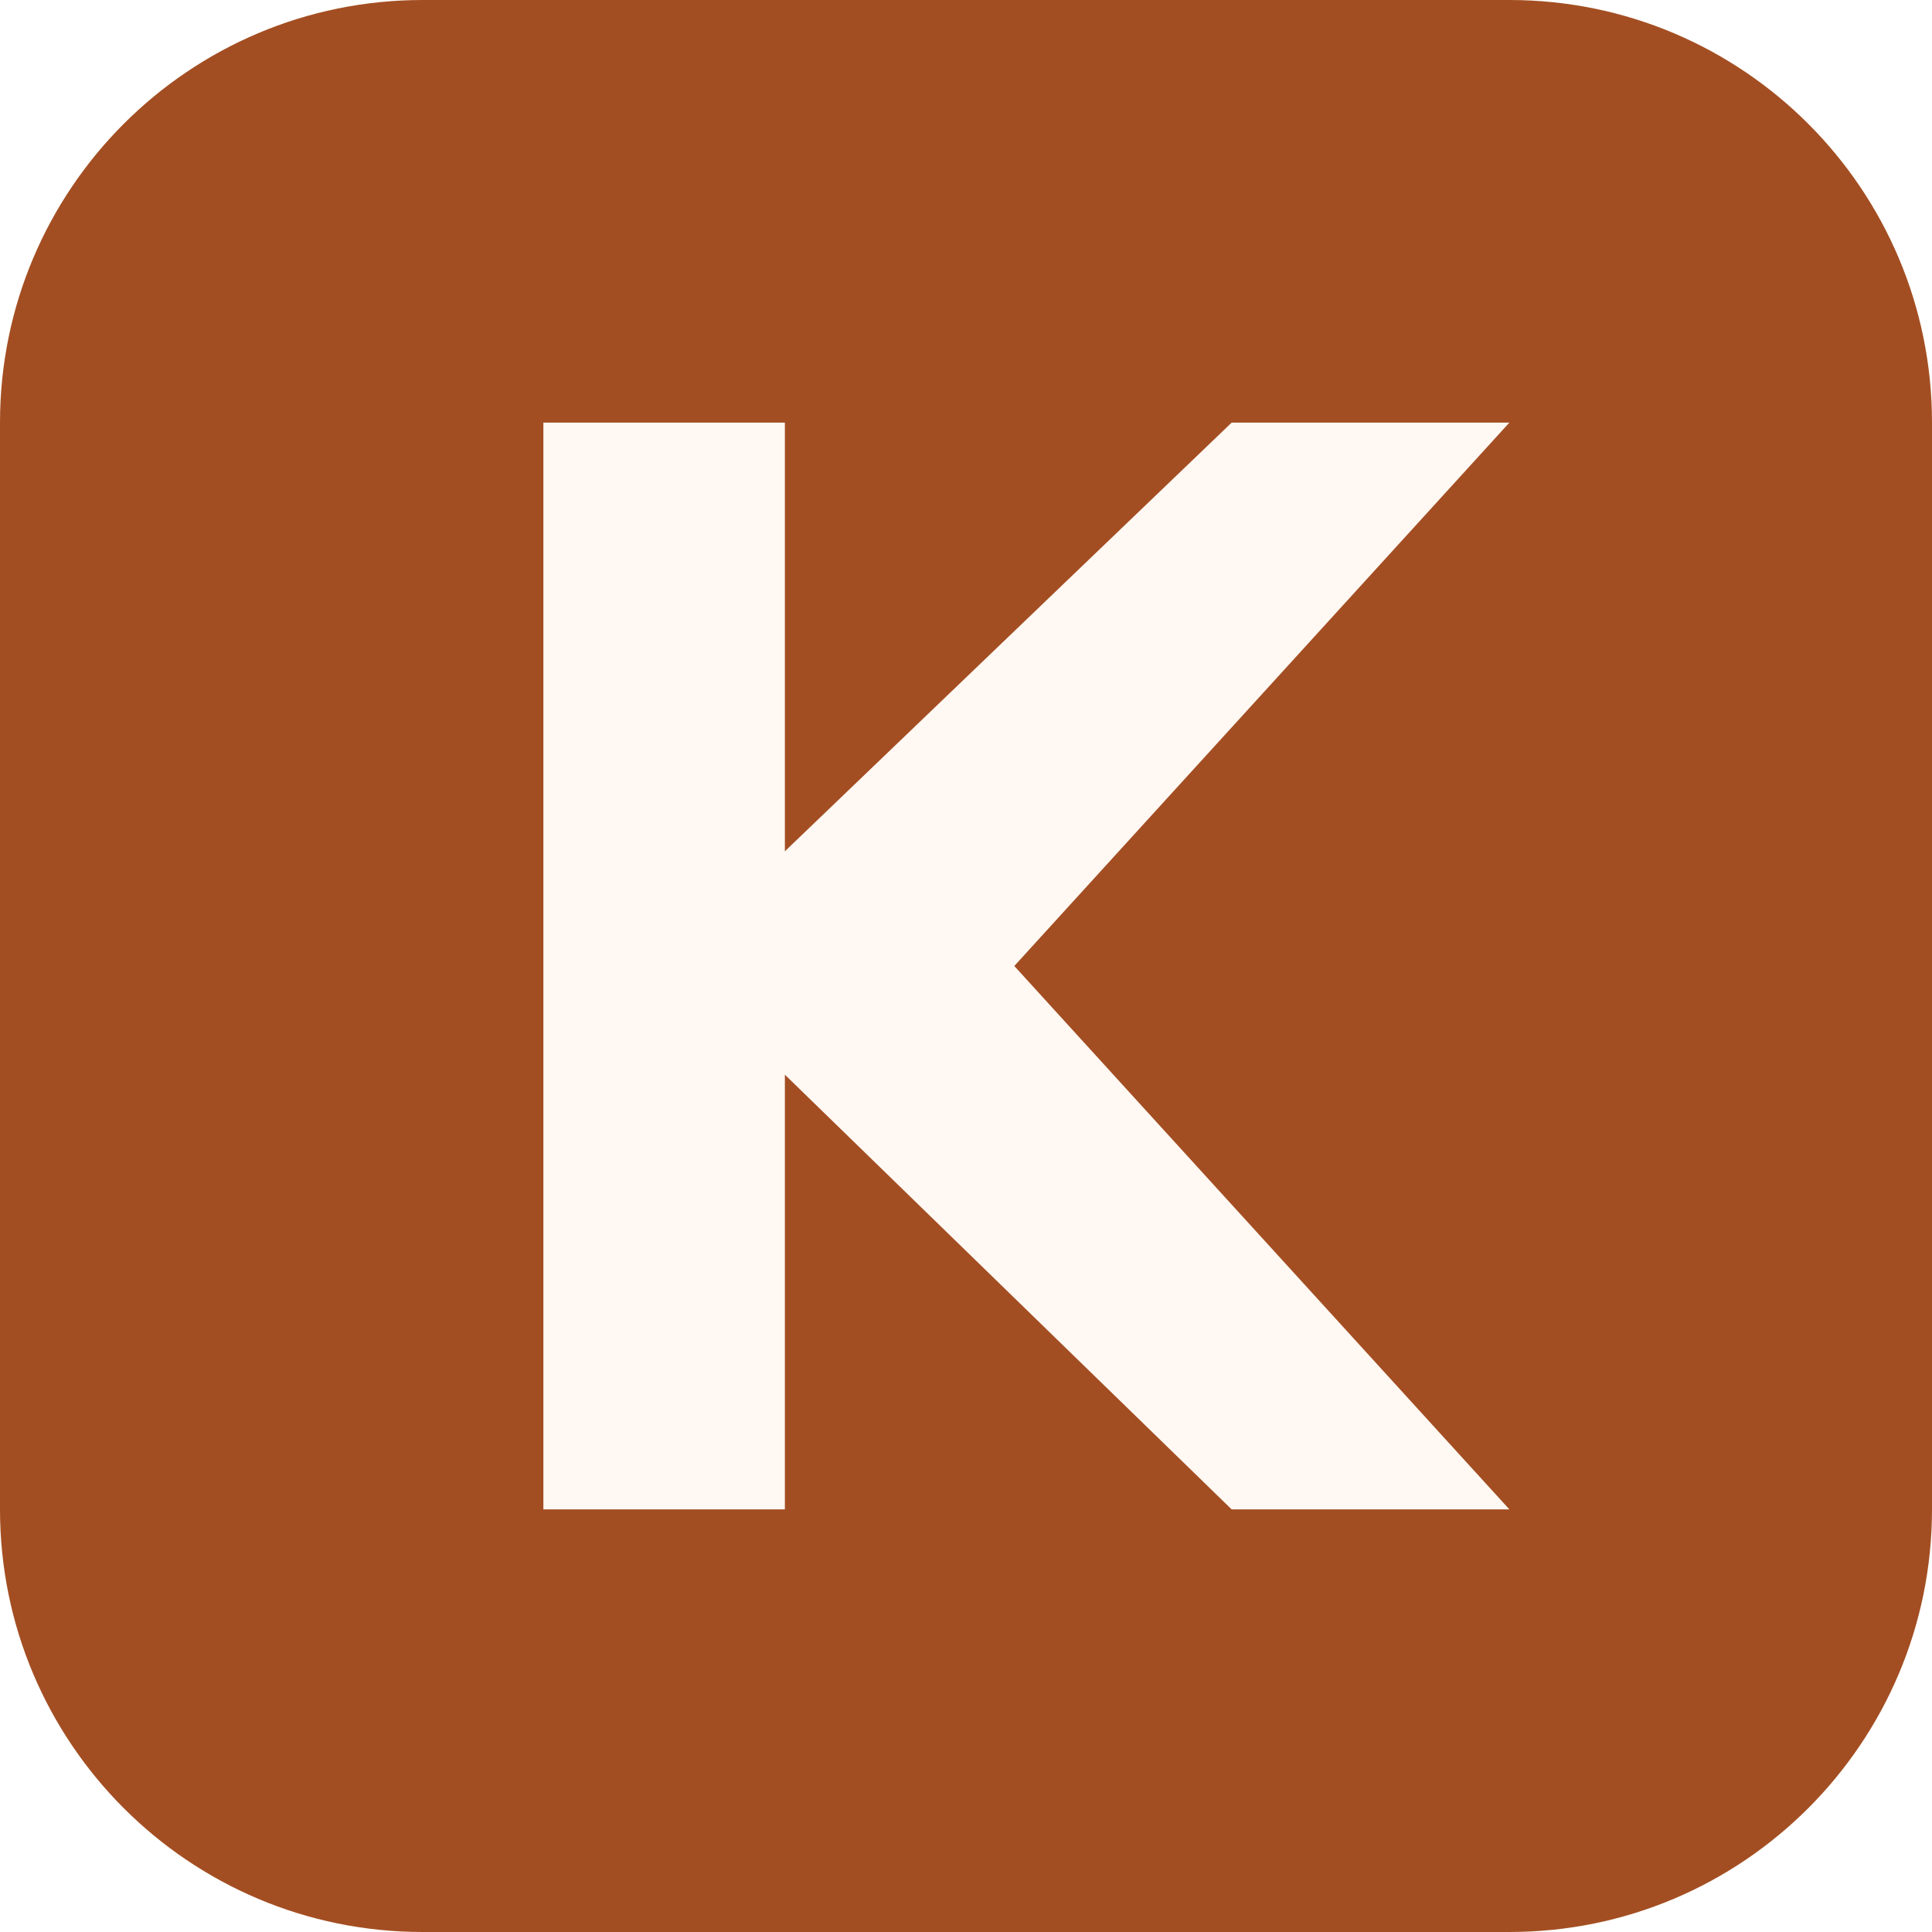
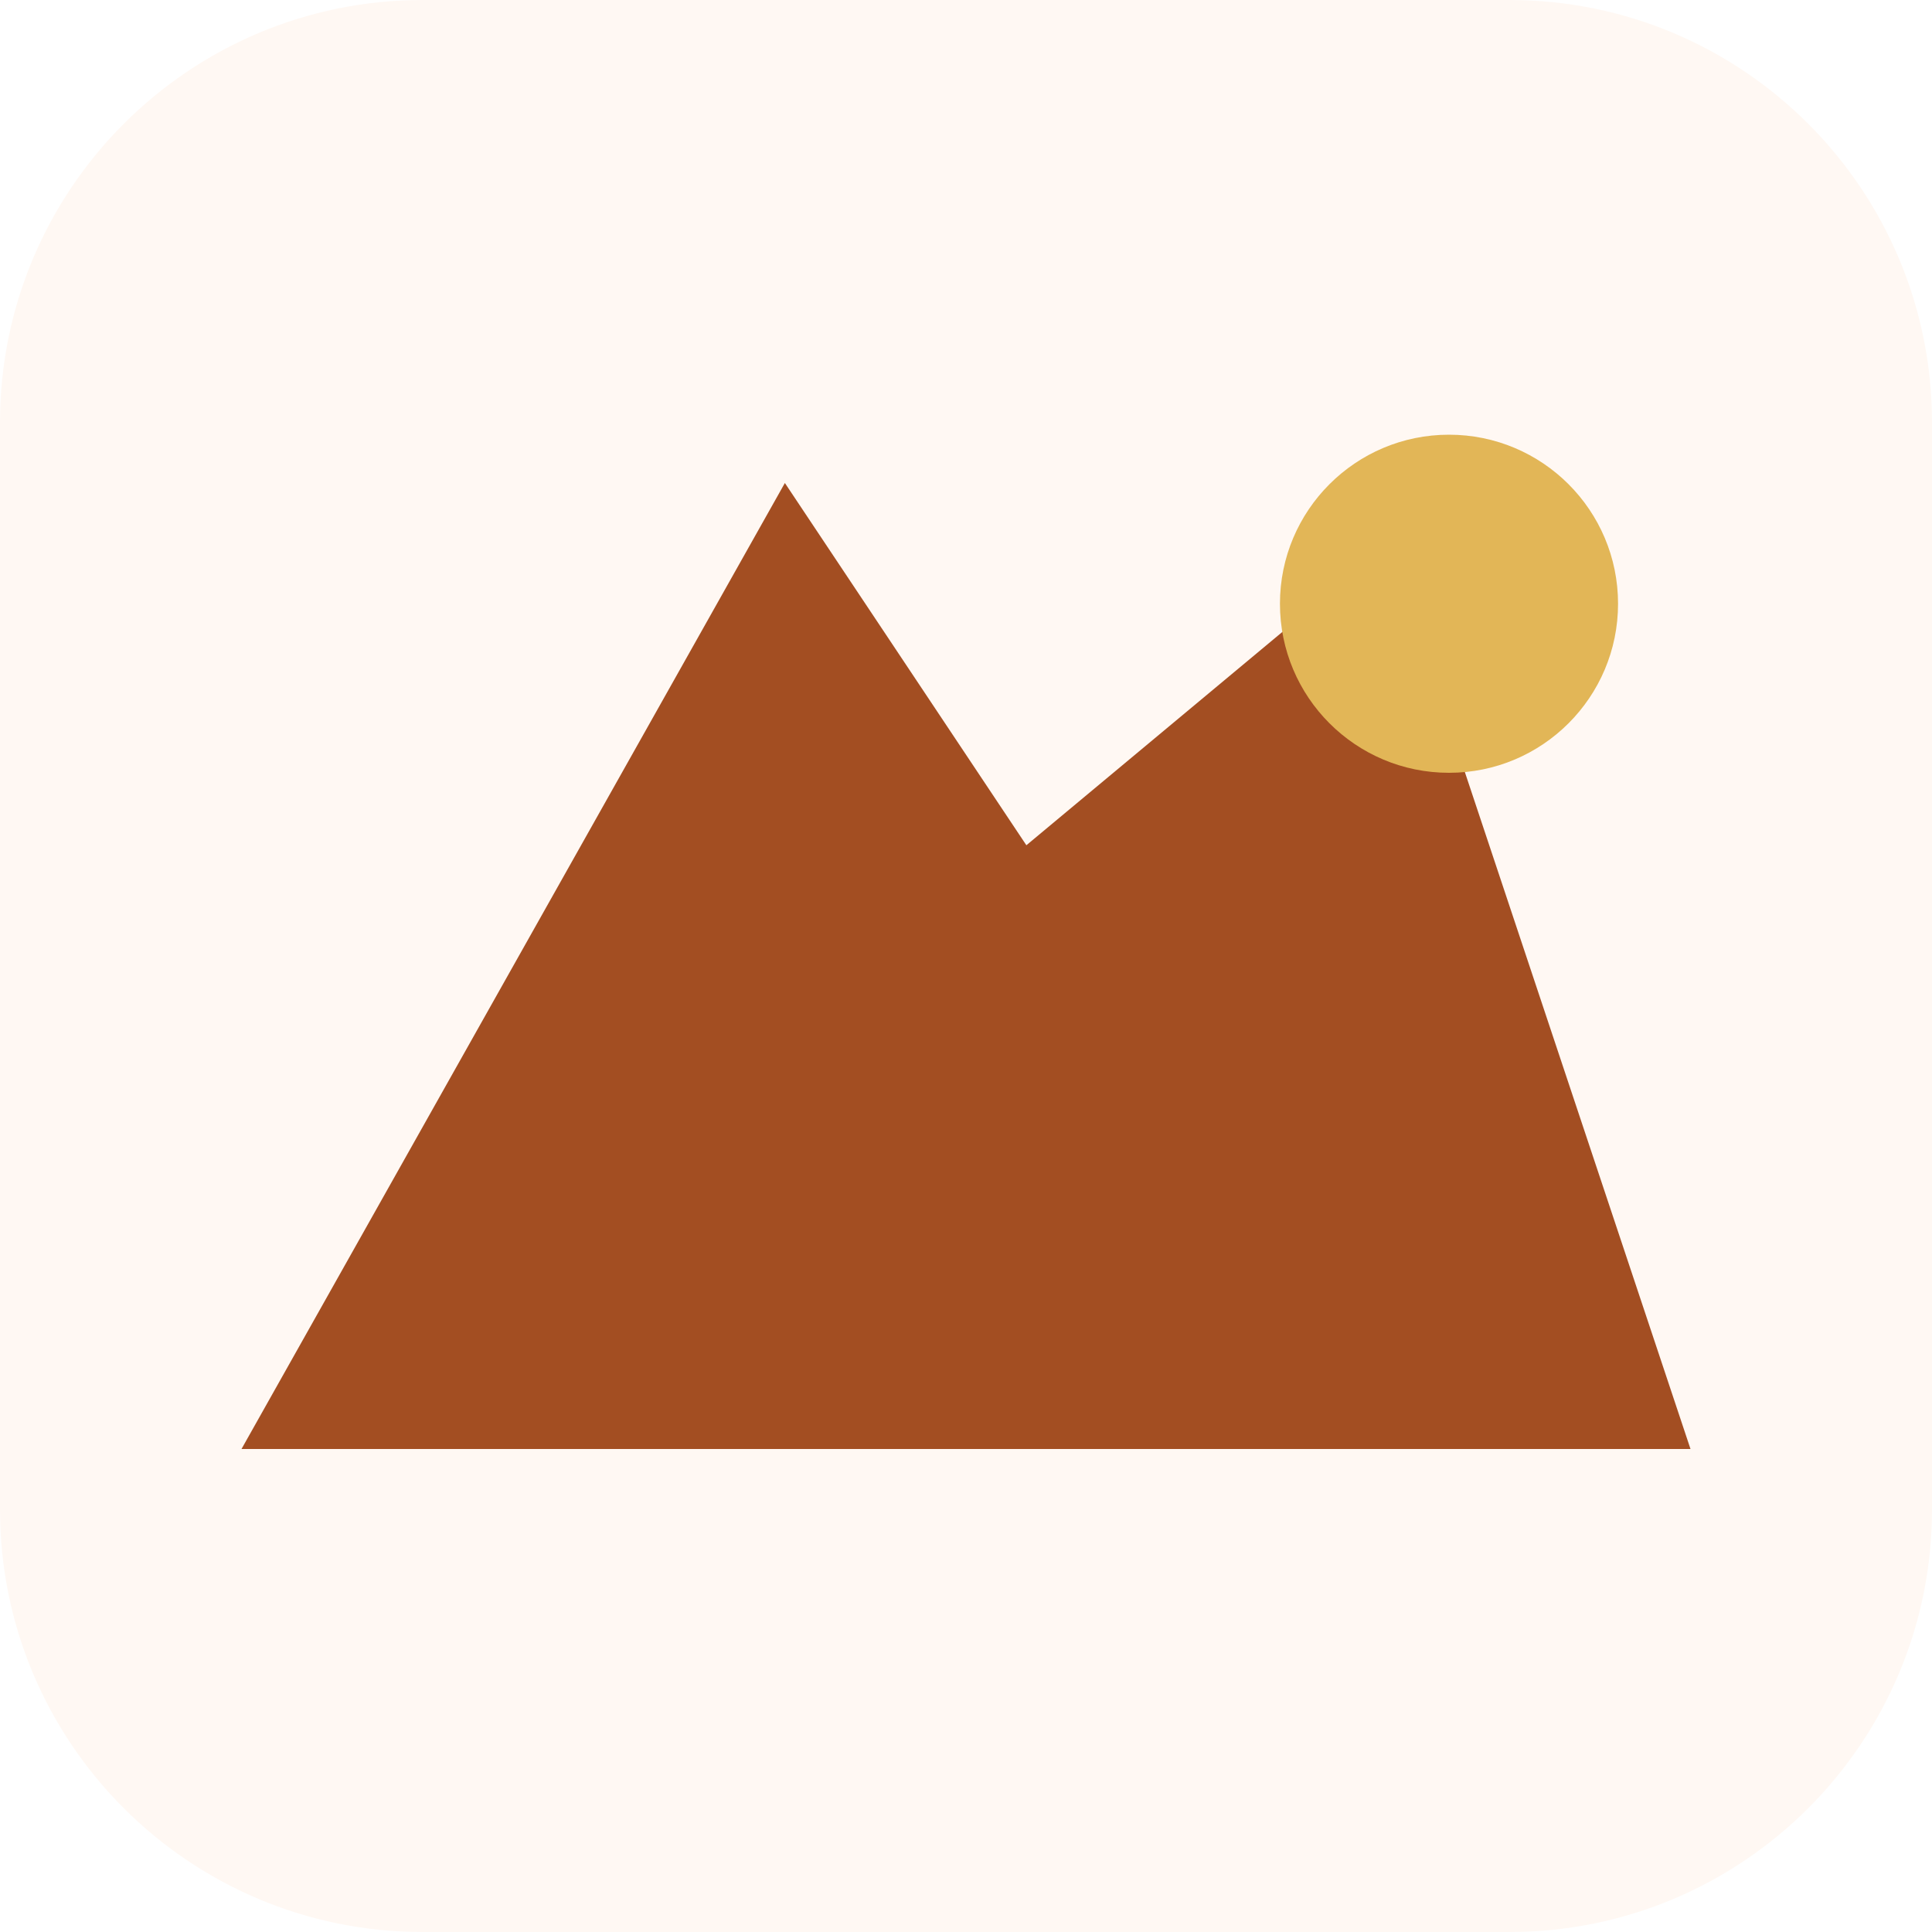
<svg xmlns="http://www.w3.org/2000/svg" viewBox="0 0 32 32">
-   <rect width="32" height="32" rx="7" fill="#a34e22" />
-   <path fill="#fff8f3" d="M9 7h4v7.1L20.4 7H25L16.8 16 25 25h-4.6L13 17.8V25H9V7z" />
+   <rect width="32" height="32" rx="7" fill="#fff8f3" />
+   <path fill="#a34e22" d="M4 24 L13 8 L17 14 L23 9 L28 24 Z" />
+   <circle cx="24" cy="10" r="2.8" fill="#e2b657" />
</svg>
